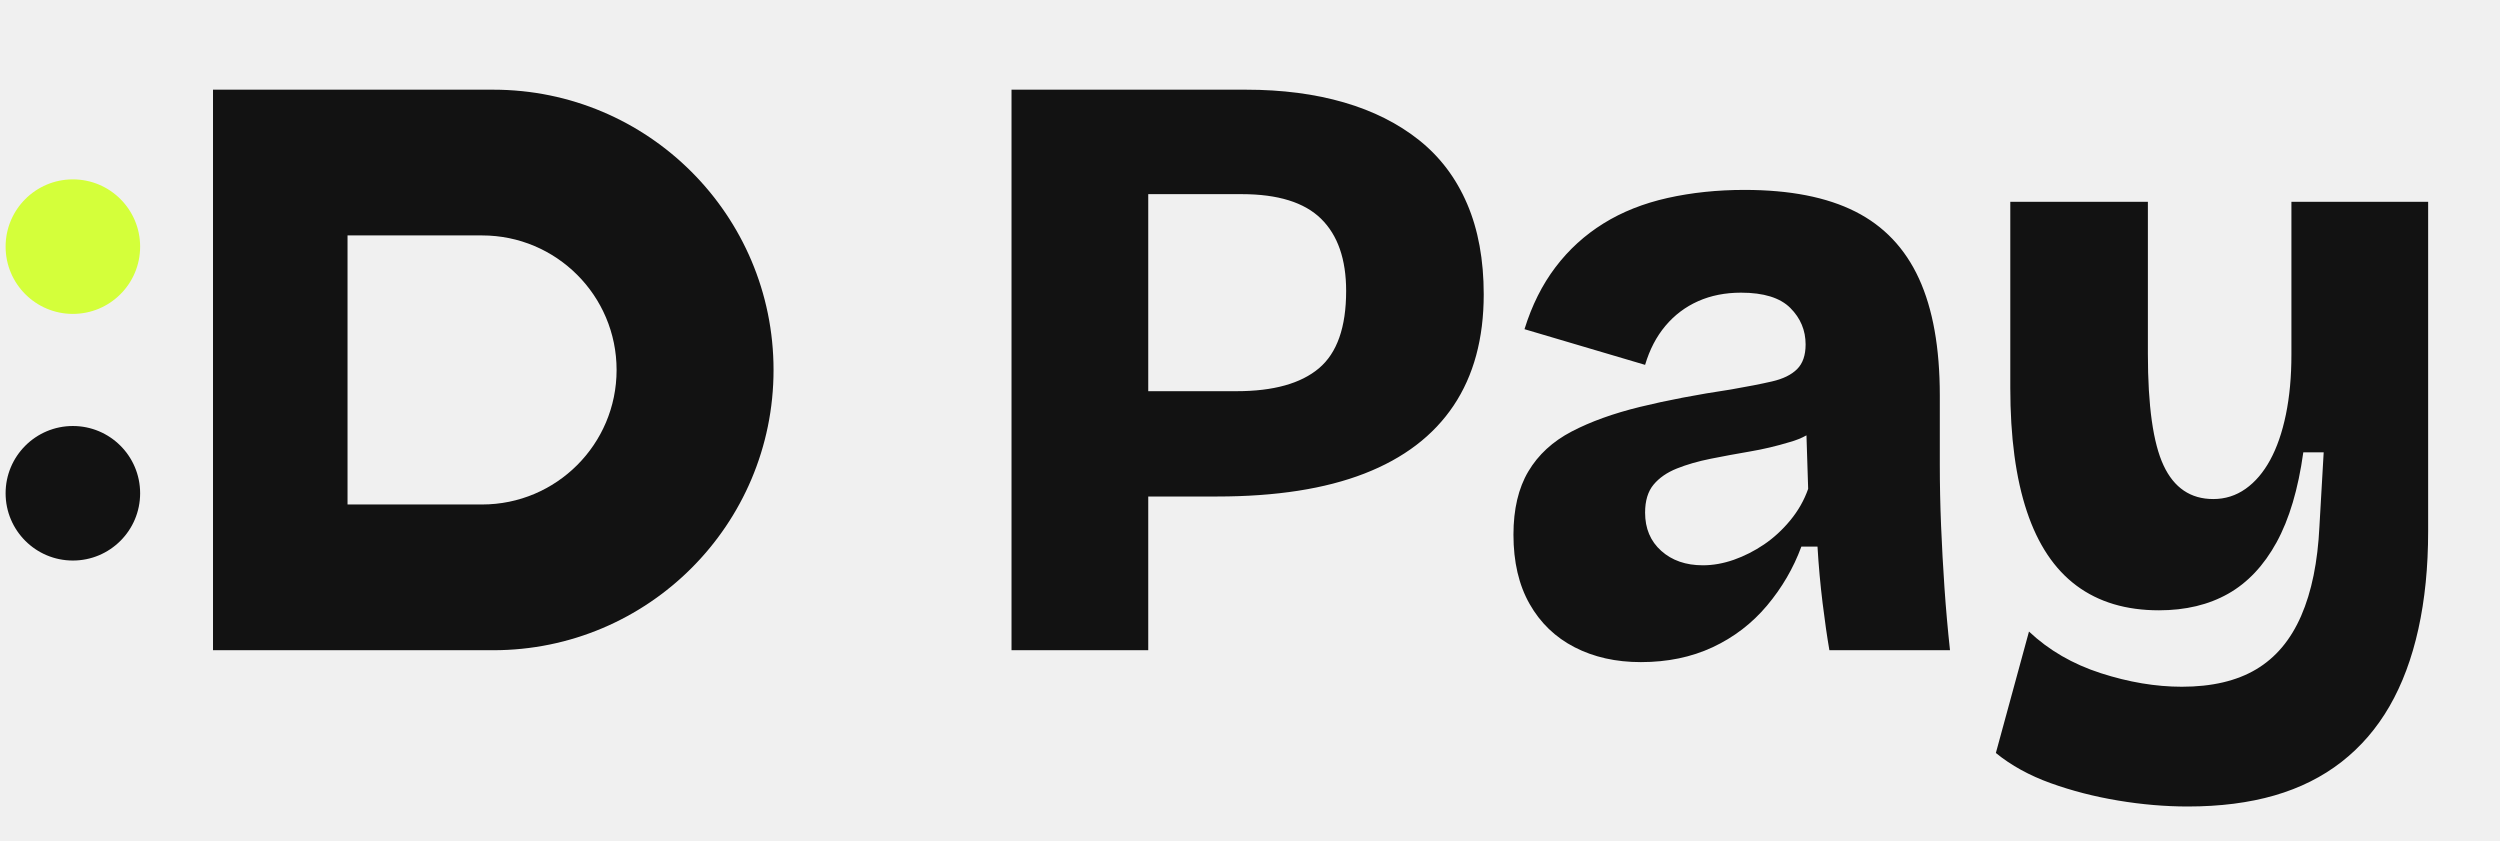
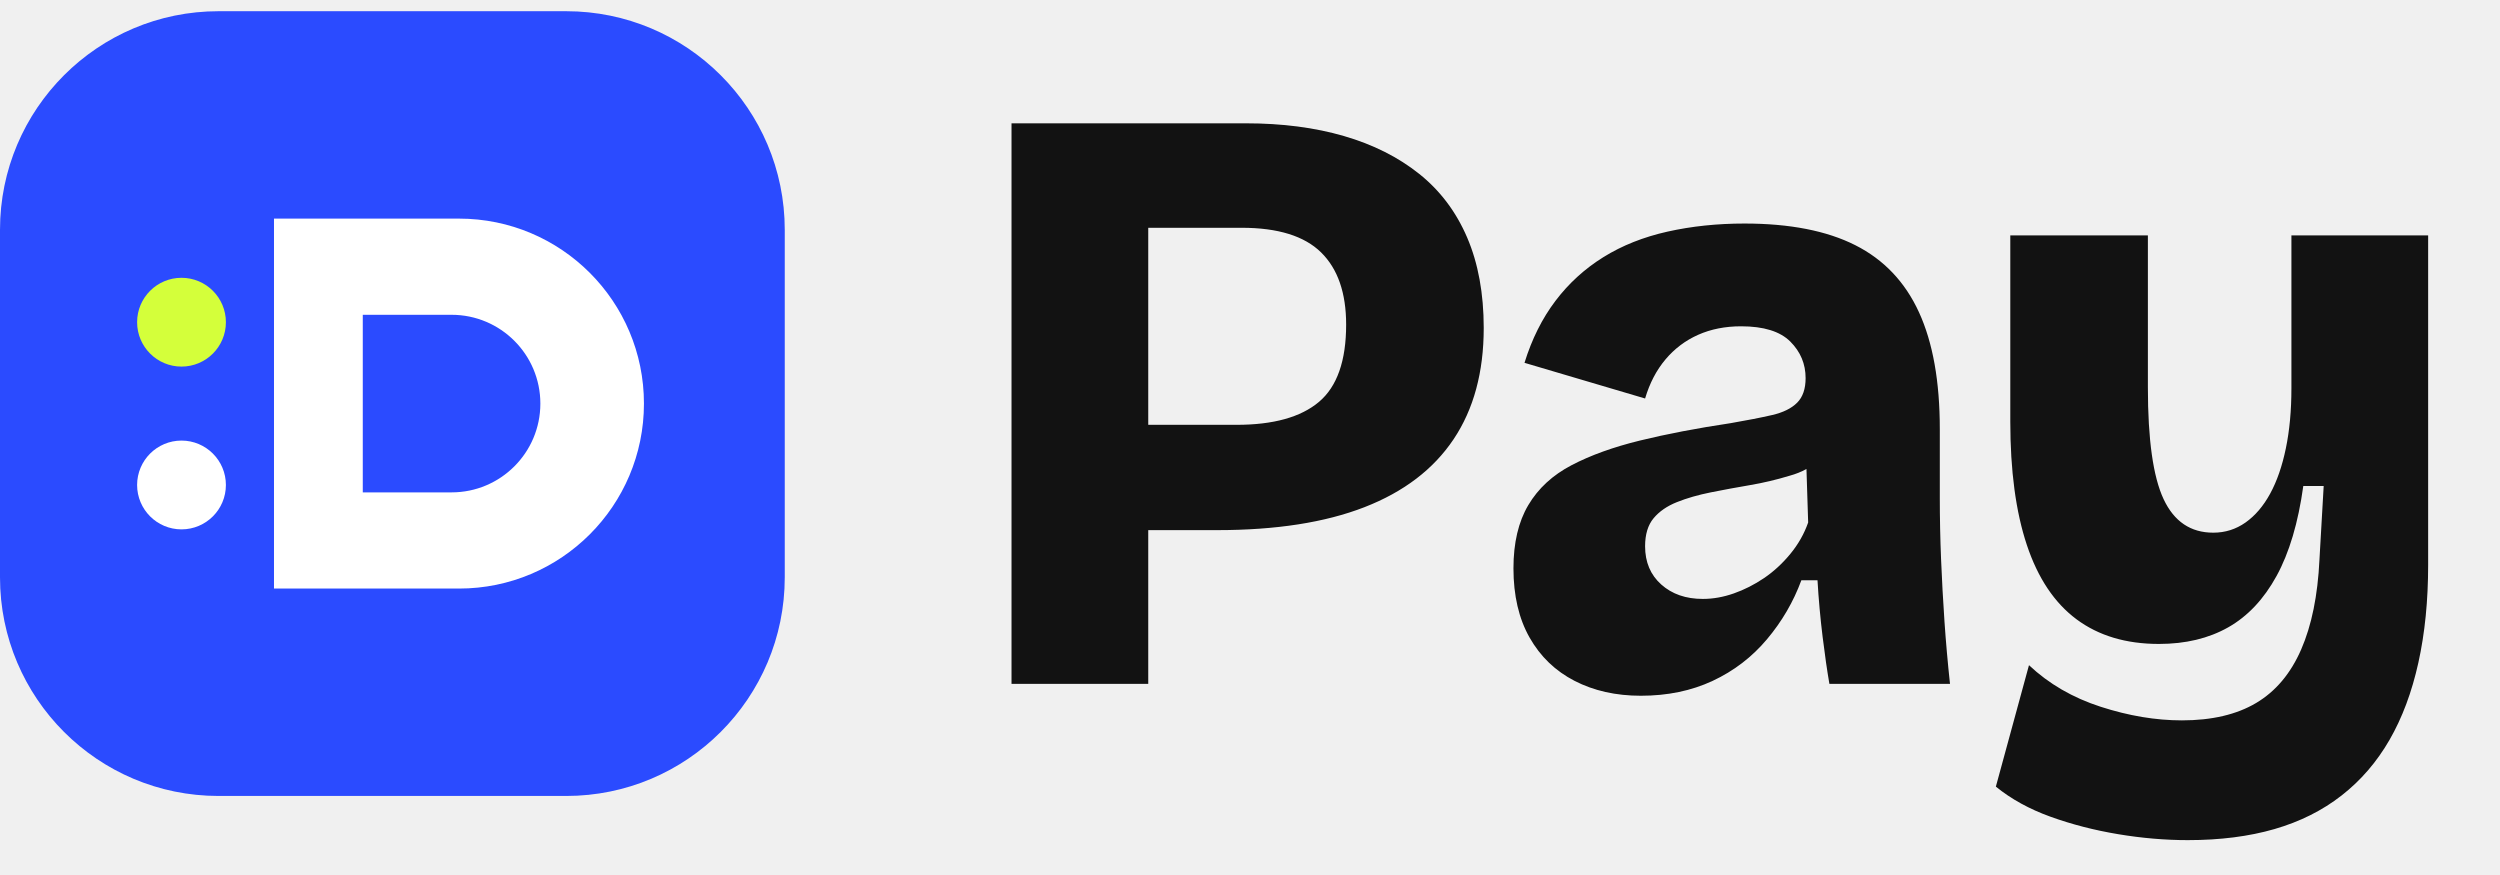
- <svg xmlns="http://www.w3.org/2000/svg" viewBox="0 -16 446 150" role="img" aria-label=":D Pay">
-   <circle cx="13" cy="28" r="12" fill="#D4FF3A" />
-   <circle cx="13" cy="72" r="12" fill="#121212" />
-   <path fill-rule="evenodd" d="M38 0H88A50 50 0 0 1 88 100H38Z M62 26H86A24 24 0 0 1 86 74H62Z" fill="#121212" />
+ <svg xmlns="http://www.w3.org/2000/svg" viewBox="0 -22 446 156" role="img" aria-label=":D Pay">
+   <rect x="0" y="-20" width="140" height="140" rx="39" fill="#2B4BFF" />
+   <g transform="translate(23.8 17) scale(.66)">
+     <circle cx="13" cy="28" r="12" fill="#D4FF3A" />
+     <circle cx="13" cy="72" r="12" fill="#FFFFFF" />
+     <path fill-rule="evenodd" d="M38 0H88A50 50 0 0 1 88 100H38Z M62 26H86A24 24 0 0 1 86 74H62Z" fill="#FFFFFF" />
+   </g>
  <path d="M180.455 100.0V0.0H222.273Q231.97 0.0 239.773 2.273Q247.576 4.545 253.182 9.015Q258.788 13.485 261.742 20.379Q264.697 27.273 264.697 36.515Q264.697 48.333 259.318 56.364Q253.939 64.394 243.409 68.485Q232.879 72.576 217.121 72.576H204.848V100.0ZM204.848 18.636V53.788H220.606Q230.455 53.788 235.303 49.697Q240.152 45.606 240.152 35.909Q240.152 27.424 235.682 23.03Q231.212 18.636 221.515 18.636Z M292.727 102.121Q286.061 102.121 280.909 99.47Q275.758 96.818 272.879 91.742Q270.0 86.667 270.0 79.394Q270.0 72.576 272.652 68.106Q275.303 63.636 280.379 60.985Q285.455 58.333 292.576 56.591Q299.697 54.848 308.788 53.485Q313.182 52.727 316.136 52.045Q319.091 51.364 320.606 49.848Q322.121 48.333 322.121 45.455Q322.121 41.667 319.394 38.939Q316.667 36.212 310.606 36.212Q306.364 36.212 302.955 37.727Q299.545 39.242 297.121 42.121Q294.697 45.0 293.485 49.091L271.97 42.727Q273.939 36.364 277.5 31.667Q281.061 26.97 286.061 23.864Q291.061 20.758 297.5 19.318Q303.939 17.879 311.212 17.879Q323.333 17.879 330.985 21.742Q338.636 25.606 342.348 33.712Q346.061 41.818 346.061 54.545V66.818Q346.061 72.273 346.288 77.803Q346.515 83.333 346.894 88.864Q347.273 94.394 347.879 100.0H326.364Q325.758 96.515 325.152 91.591Q324.545 86.667 324.242 81.515H321.364Q319.242 87.273 315.227 92.045Q311.212 96.818 305.53 99.47Q299.848 102.121 292.727 102.121ZM303.788 84.848Q306.515 84.848 309.318 83.864Q312.121 82.879 314.697 81.136Q317.273 79.394 319.394 76.818Q321.515 74.242 322.576 71.212L322.273 61.667Q320.909 62.424 319.242 62.879Q315.758 63.939 312.197 64.545Q308.636 65.152 305.227 65.833Q301.818 66.515 299.167 67.576Q296.515 68.636 295.0 70.455Q293.485 72.273 293.485 75.455Q293.485 79.697 296.364 82.273Q299.242 84.848 303.788 84.848Z M390.303 127.879Q384.242 127.879 377.879 126.818Q371.515 125.758 365.833 123.712Q360.152 121.667 356.061 118.333L361.97 96.667Q367.273 101.667 374.773 104.091Q382.273 106.515 389.242 106.515Q397.273 106.515 402.5 103.409Q407.727 100.303 410.53 93.864Q413.333 87.424 413.788 77.879L414.545 64.697H410.909Q409.545 74.545 406.136 80.758Q402.727 86.97 397.5 89.924Q392.273 92.879 385.152 92.879Q376.364 92.879 370.455 88.485Q364.545 84.091 361.591 75.227Q358.636 66.364 358.636 53.182V20.0H383.182V47.121Q383.182 61.061 385.985 67.045Q388.788 73.03 394.848 73.03Q398.03 73.03 400.606 71.212Q403.182 69.394 405.0 66.061Q406.818 62.727 407.803 57.955Q408.788 53.182 408.788 47.273V20.0H433.182V78.788Q433.182 88.333 431.439 96.212Q429.697 104.091 426.288 110.0Q422.879 115.909 417.727 119.924Q412.576 123.939 405.758 125.909Q398.939 127.879 390.303 127.879Z" fill="#121212" />
</svg>
